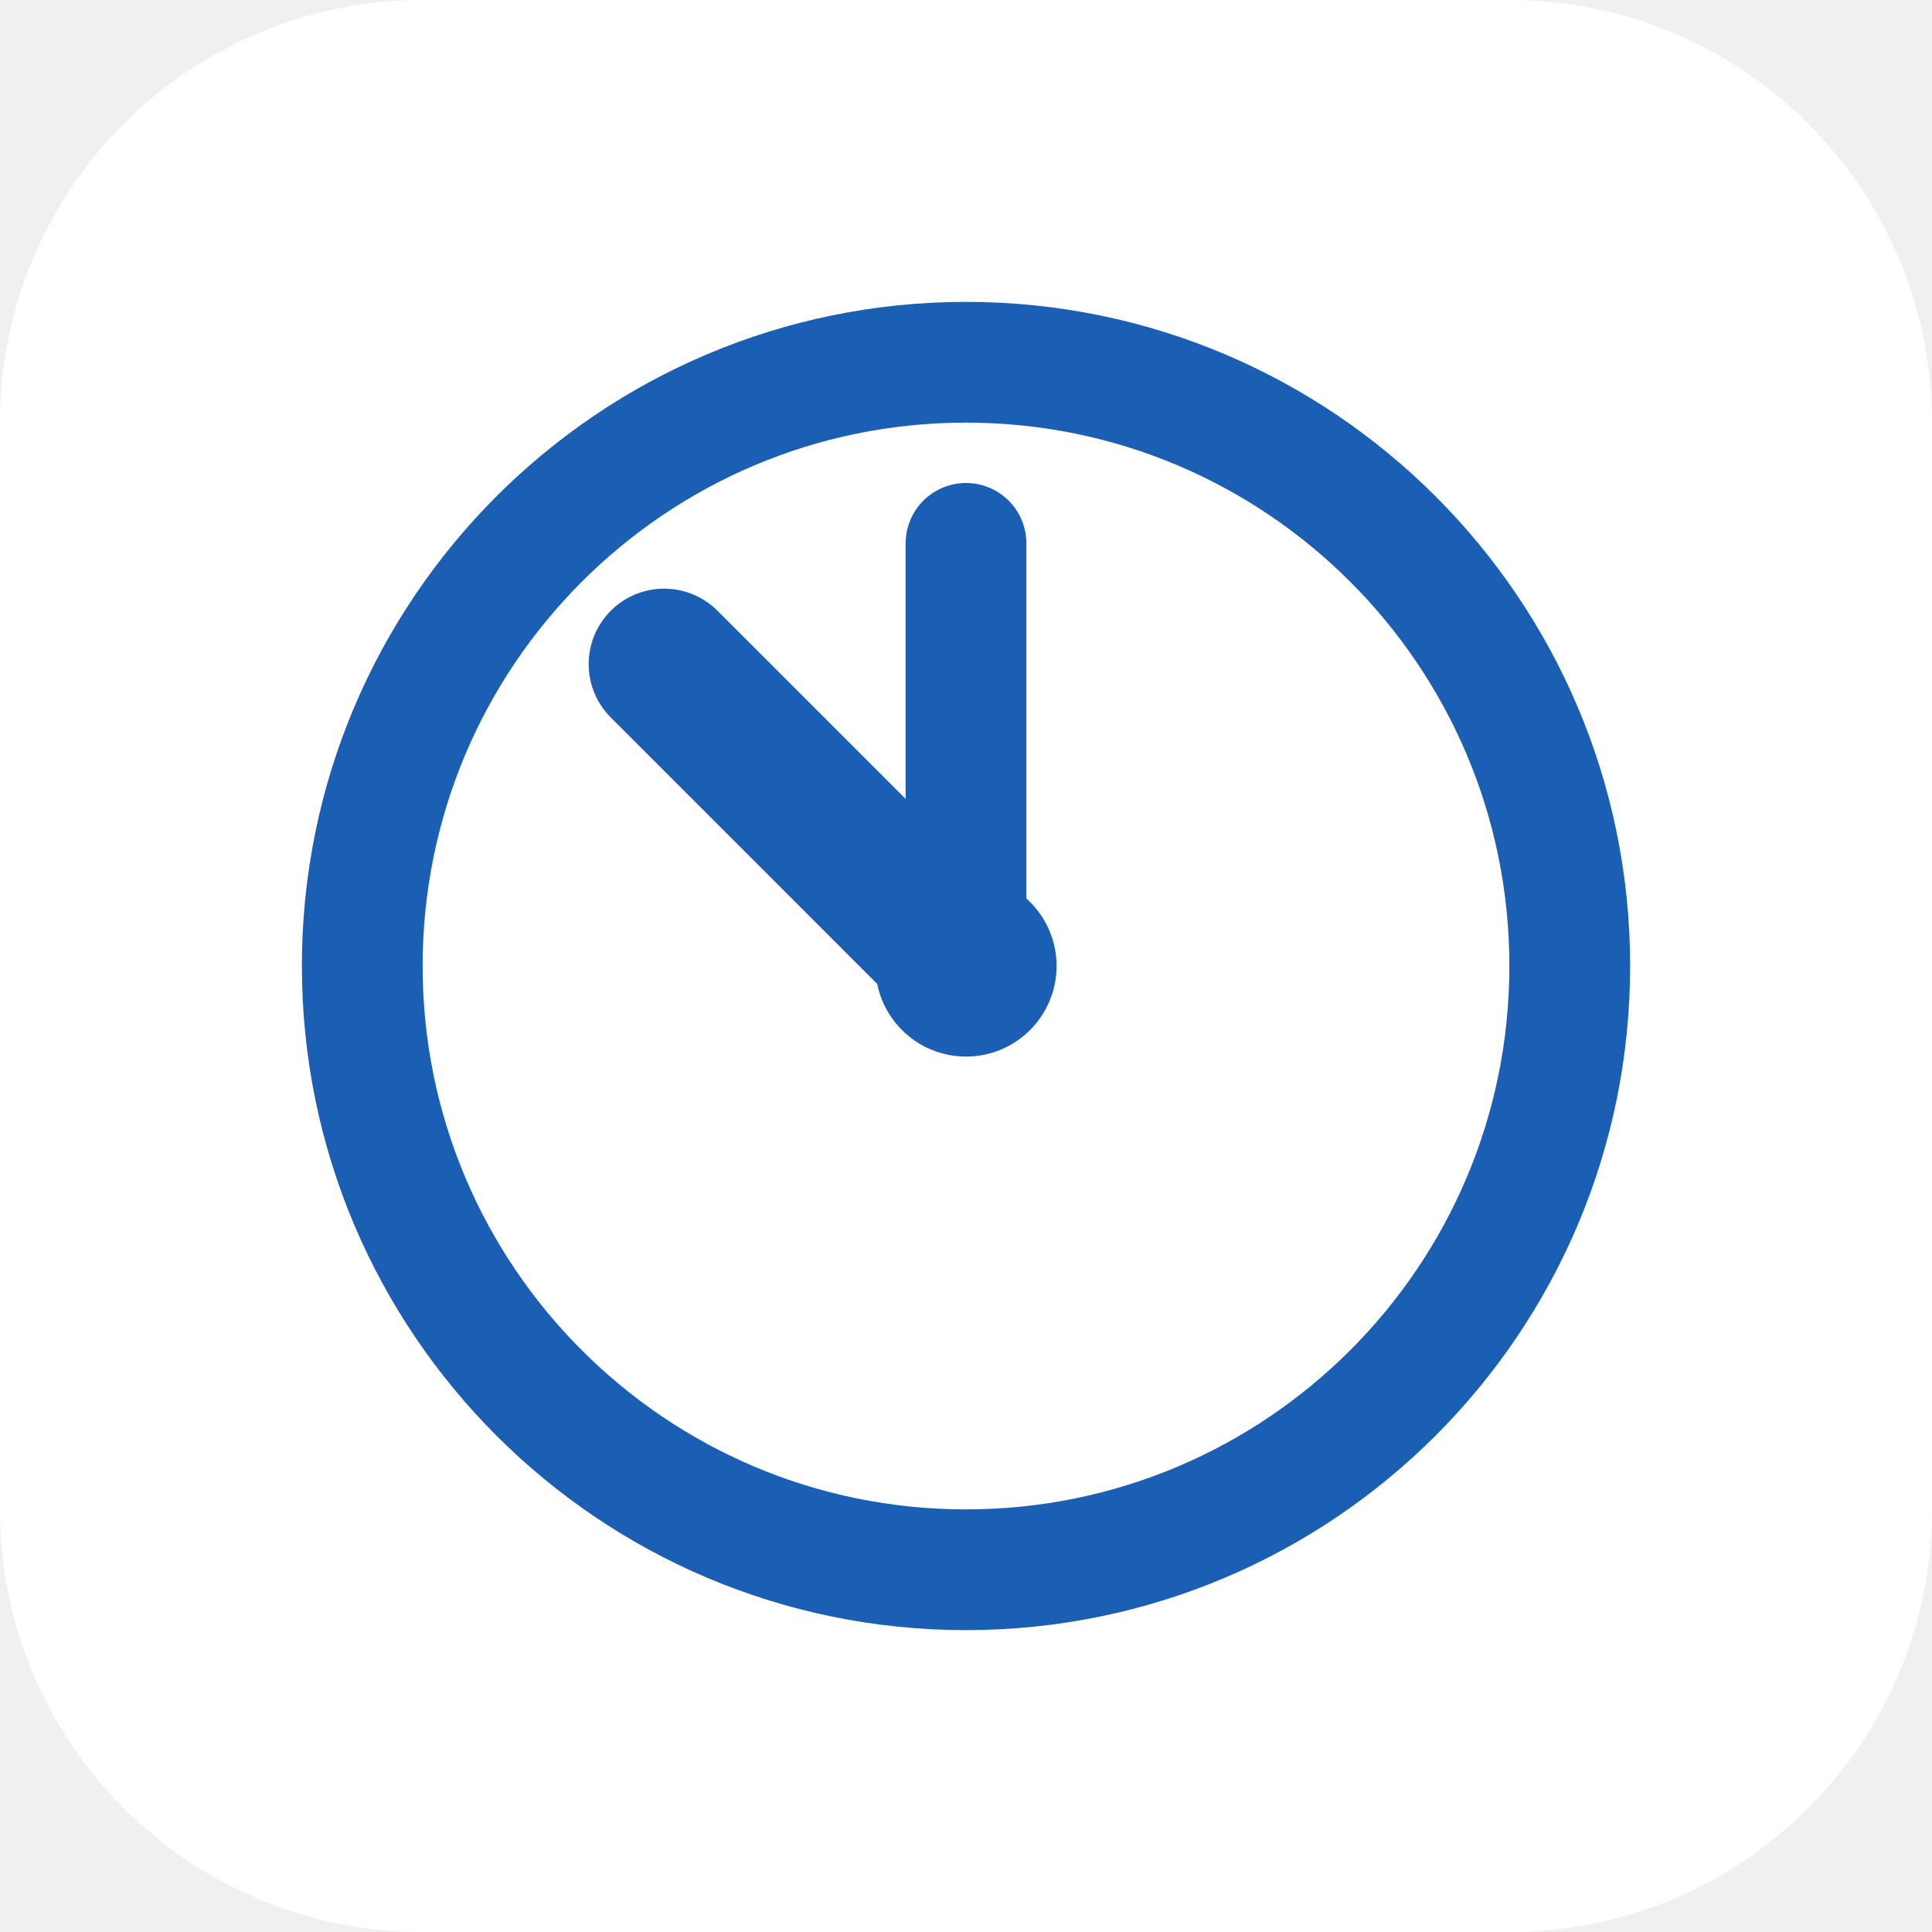
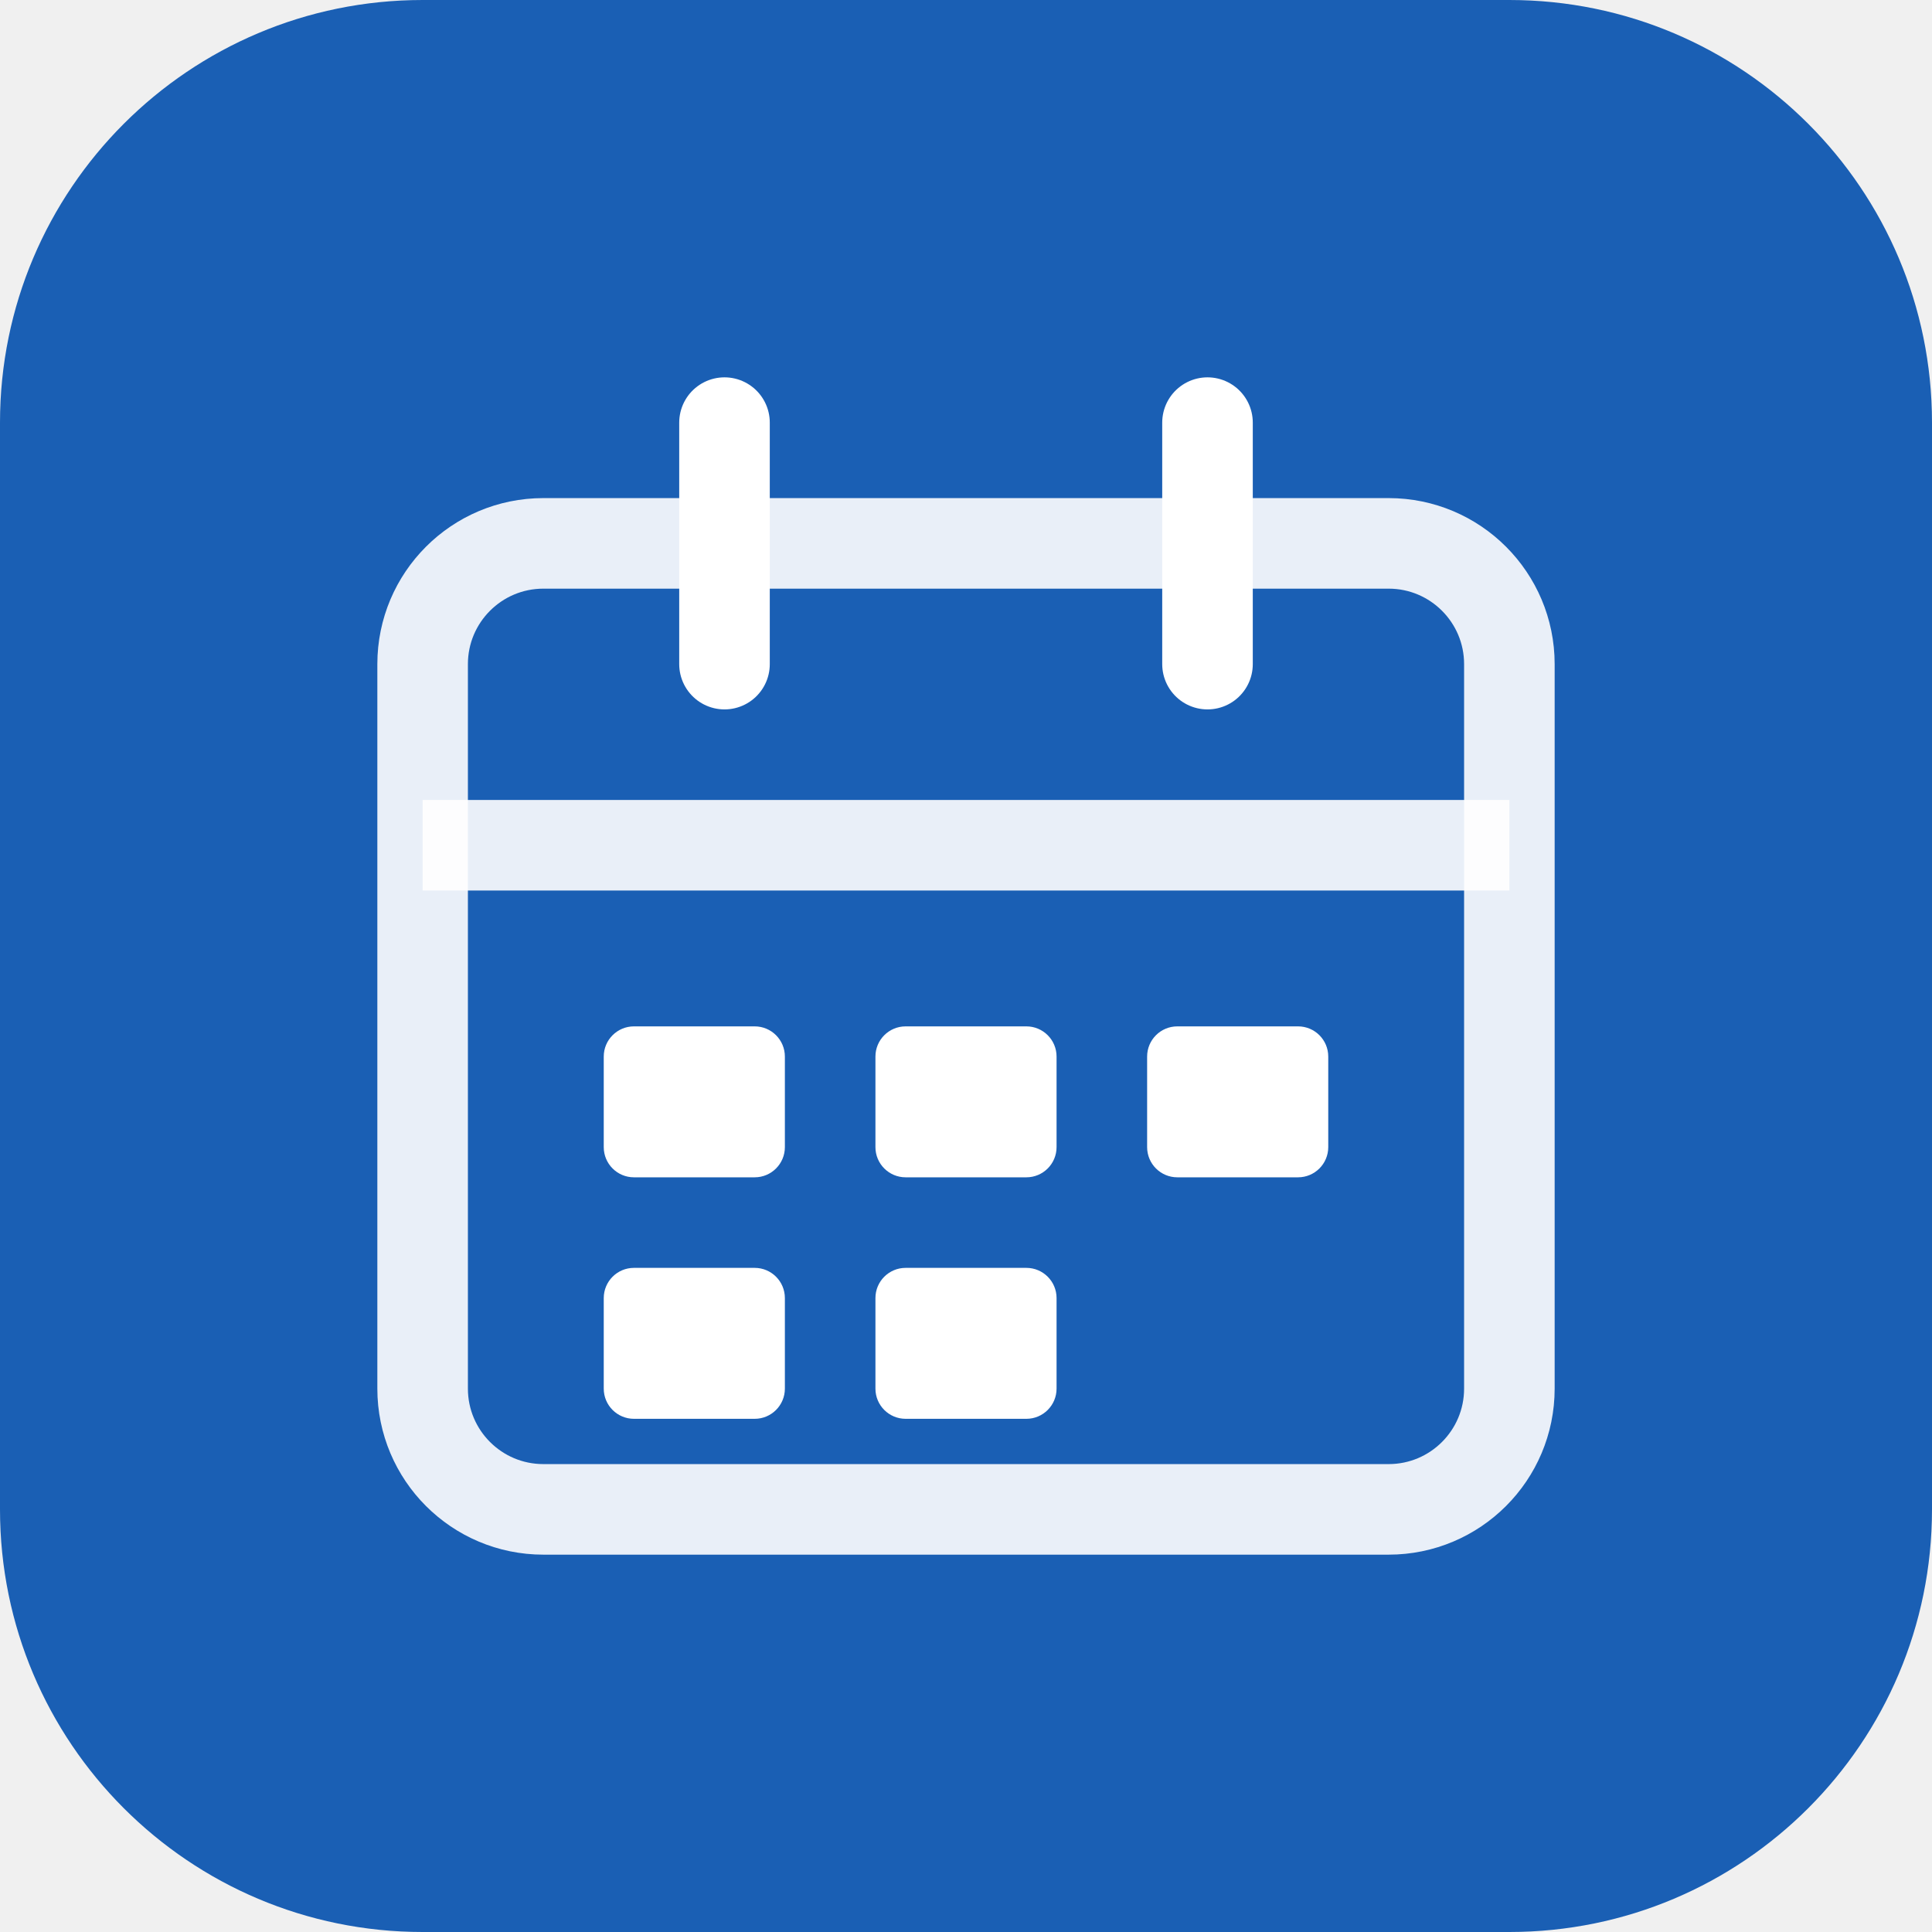
<svg xmlns="http://www.w3.org/2000/svg" viewBox="0 0 32 32">
-   <rect width="32" height="32" rx="7" fill="#ffffff" />
-   <circle cx="16" cy="16" r="10" fill="none" stroke="#1a5fb4" stroke-width="2" />
-   <line x1="16" y1="16" x2="11" y2="11" stroke="#1a5fb4" stroke-width="2.5" stroke-linecap="round" />
-   <line x1="16" y1="16" x2="16" y2="9" stroke="#1a5fb4" stroke-width="2" stroke-linecap="round" />
-   <circle cx="16" cy="16" r="1.5" fill="#1a5fb4" />
+   <rect width="32" height="32" rx="7" fill="#1a5fb4" />
+   <rect x="7" y="9" width="18" height="16" rx="2" fill="none" stroke="rgba(255,255,255,0.9)" stroke-width="1.5" />
+   <line x1="7" y1="14" x2="25" y2="14" stroke="rgba(255,255,255,0.9)" stroke-width="1.5" />
+   <line x1="12" y1="7" x2="12" y2="11" stroke="white" stroke-width="1.5" stroke-linecap="round" />
+   <line x1="20" y1="7" x2="20" y2="11" stroke="white" stroke-width="1.5" stroke-linecap="round" />
+   <rect x="10" y="17" width="3" height="2.5" rx="0.5" fill="white" />
+   <rect x="14.5" y="17" width="3" height="2.5" rx="0.5" fill="white" />
+   <rect x="19" y="17" width="3" height="2.5" rx="0.5" fill="white" />
+   <rect x="10" y="21" width="3" height="2.5" rx="0.5" fill="white" />
+   <rect x="14.5" y="21" width="3" height="2.5" rx="0.5" fill="white" />
</svg>
